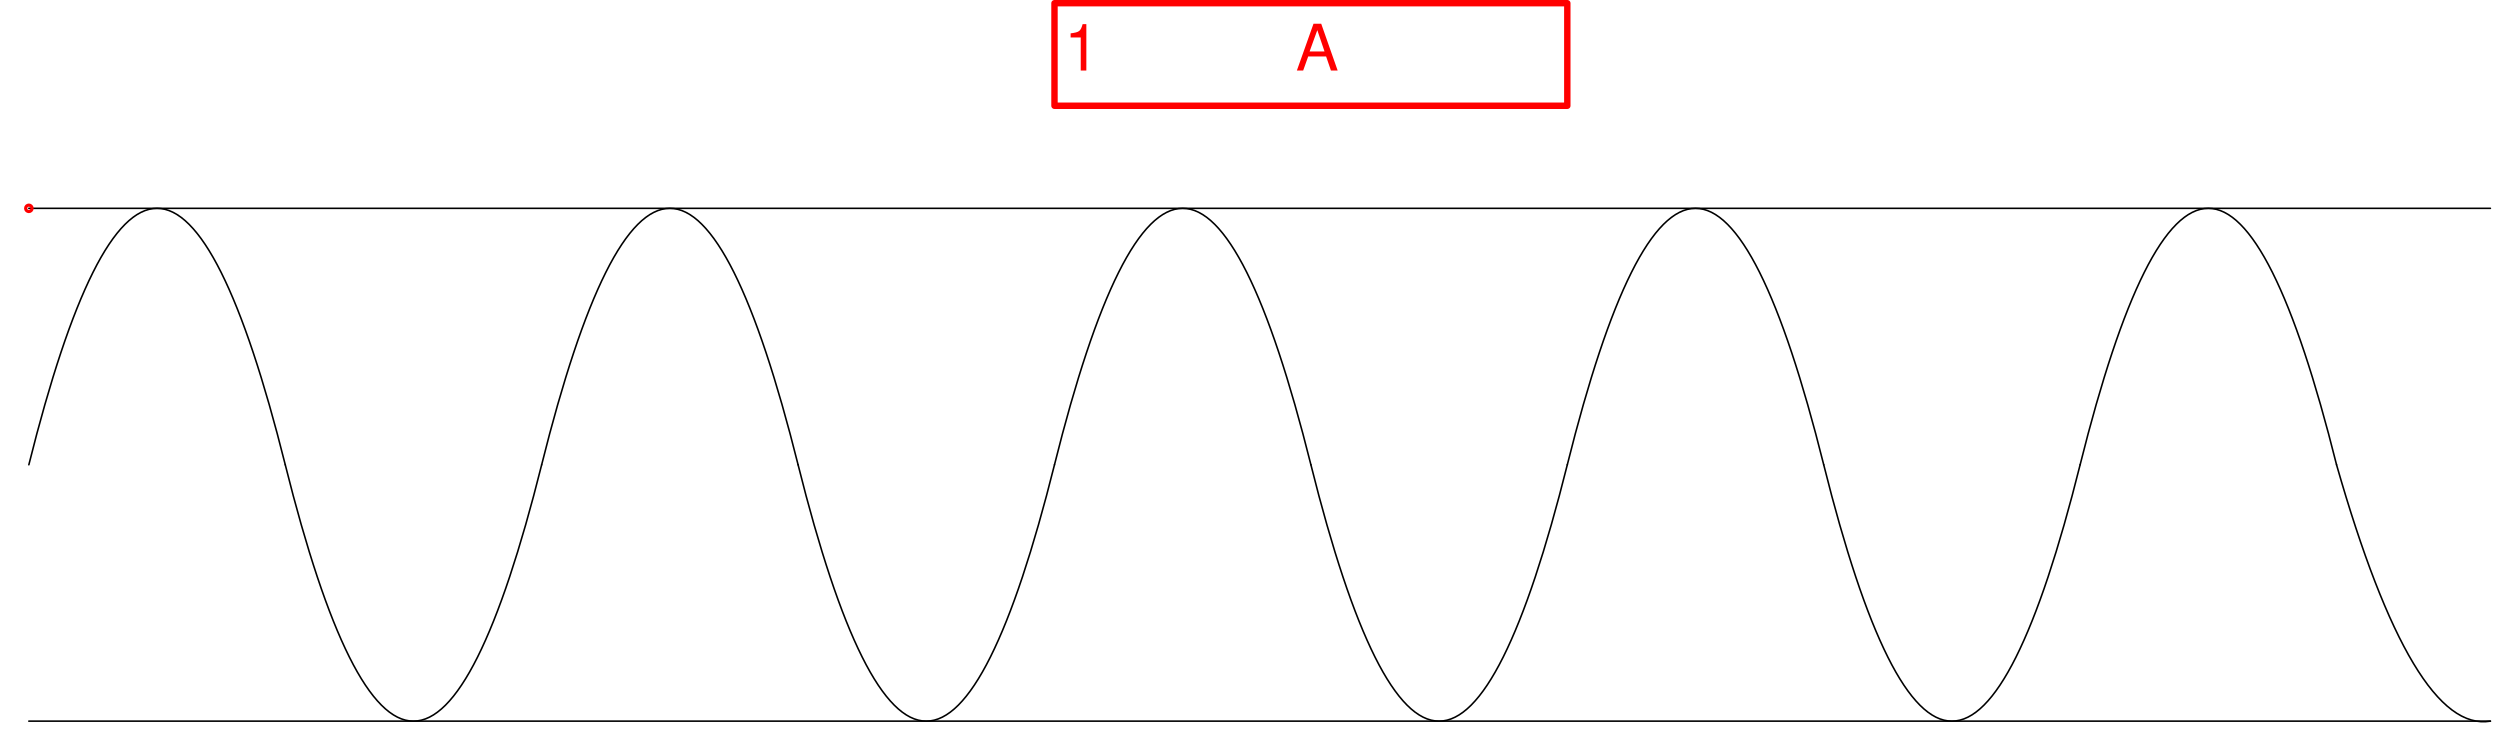
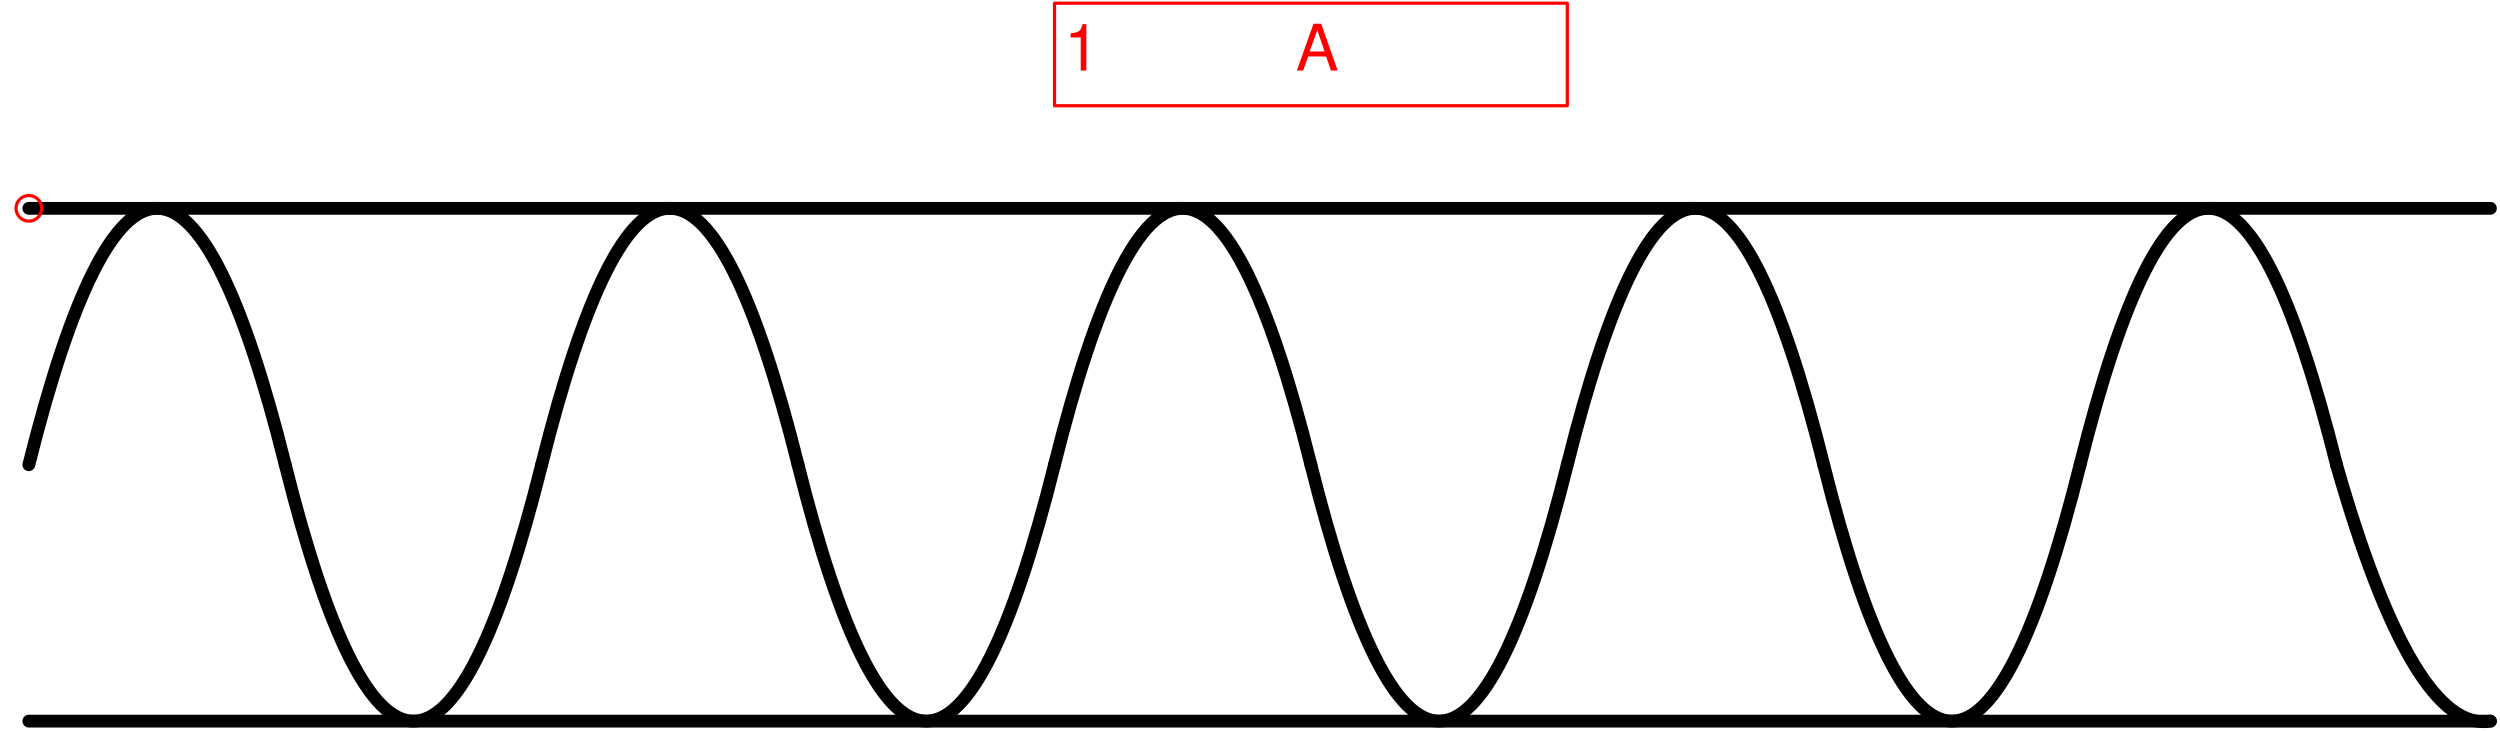
- <svg xmlns="http://www.w3.org/2000/svg" version="1.1" width="390px" height="114px" viewBox="-4.5 -32.5 390 114">
-   <defs />
+ <svg xmlns="http://www.w3.org/2000/svg" version="1.1" width="206.242mm" height="60.286mm" viewBox="-0.562 -4.06 48.722 14.242">
+   <defs vector-effect="non-scaling-stroke" />
  <g>
    <g id="cell-R6aXvTXmt_5ZTIeTcoUG-52" layer="Symbol">
-       <path d="M360 40Q372 82 384 80" fill="none" stroke="rgb(0, 0, 0)" stroke-miterlimit="10" pointer-events="stroke" stroke-width="0.25" stroke-linecap="round" stroke-linejoin="round" />
+       <path d="M44.974 4.997Q46.474 10.244 47.973 9.994" fill="none" stroke="rgb(0, 0, 0)" stroke-miterlimit="10" pointer-events="stroke" stroke-width="0.25" stroke-linecap="round" stroke-linejoin="round" />
    </g>
    <g id="cell-R6aXvTXmt_5ZTIeTcoUG-51" layer="Symbol">
-       <path d="M320 40Q340-40 360 40" fill="none" stroke="rgb(0, 0, 0)" stroke-miterlimit="10" pointer-events="stroke" stroke-width="0.25" stroke-linecap="round" stroke-linejoin="round" />
+       <path d="M39.977 4.997Q42.476-4.997 44.974 4.997" fill="none" stroke="rgb(0, 0, 0)" stroke-miterlimit="10" pointer-events="stroke" stroke-width="0.25" stroke-linecap="round" stroke-linejoin="round" />
    </g>
    <g id="cell-R6aXvTXmt_5ZTIeTcoUG-50" layer="Symbol">
-       <path d="M280 40Q300 120 320 40" fill="none" stroke="rgb(0, 0, 0)" stroke-miterlimit="10" pointer-events="stroke" stroke-width="0.25" stroke-linecap="round" stroke-linejoin="round" />
+       <path d="M34.98 4.997Q37.479 14.991 39.977 4.997" fill="none" stroke="rgb(0, 0, 0)" stroke-miterlimit="10" pointer-events="stroke" stroke-width="0.25" stroke-linecap="round" stroke-linejoin="round" />
    </g>
    <g id="cell-R6aXvTXmt_5ZTIeTcoUG-49" layer="Symbol">
-       <path d="M240 40Q260-40 280 40" fill="none" stroke="rgb(0, 0, 0)" stroke-miterlimit="10" pointer-events="stroke" stroke-width="0.25" stroke-linecap="round" stroke-linejoin="round" />
+       <path d="M29.983 4.997Q32.482-4.997 34.98 4.997" fill="none" stroke="rgb(0, 0, 0)" stroke-miterlimit="10" pointer-events="stroke" stroke-width="0.25" stroke-linecap="round" stroke-linejoin="round" />
    </g>
    <g id="cell-R6aXvTXmt_5ZTIeTcoUG-48" layer="Symbol">
-       <path d="M200 40Q220 120 240 40" fill="none" stroke="rgb(0, 0, 0)" stroke-miterlimit="10" pointer-events="stroke" stroke-width="0.25" stroke-linecap="round" stroke-linejoin="round" />
+       <path d="M24.986 4.997Q27.484 14.991 29.983 4.997" fill="none" stroke="rgb(0, 0, 0)" stroke-miterlimit="10" pointer-events="stroke" stroke-width="0.25" stroke-linecap="round" stroke-linejoin="round" />
    </g>
    <g id="cell-R6aXvTXmt_5ZTIeTcoUG-47" layer="Symbol">
-       <path d="M160 40Q180-40 200 40" fill="none" stroke="rgb(0, 0, 0)" stroke-miterlimit="10" pointer-events="stroke" stroke-width="0.25" stroke-linecap="round" stroke-linejoin="round" />
+       <path d="M19.989 4.997Q22.487-4.997 24.986 4.997" fill="none" stroke="rgb(0, 0, 0)" stroke-miterlimit="10" pointer-events="stroke" stroke-width="0.25" stroke-linecap="round" stroke-linejoin="round" />
    </g>
    <g id="cell-R6aXvTXmt_5ZTIeTcoUG-46" layer="Symbol">
-       <path d="M120 40Q140 120 160 40" fill="none" stroke="rgb(0, 0, 0)" stroke-miterlimit="10" pointer-events="stroke" stroke-width="0.25" stroke-linecap="round" stroke-linejoin="round" />
+       <path d="M14.991 4.997Q17.49 14.991 19.989 4.997" fill="none" stroke="rgb(0, 0, 0)" stroke-miterlimit="10" pointer-events="stroke" stroke-width="0.25" stroke-linecap="round" stroke-linejoin="round" />
    </g>
    <g id="cell-R6aXvTXmt_5ZTIeTcoUG-45" layer="Symbol">
-       <path d="M80 40Q100-40 120 40" fill="none" stroke="rgb(0, 0, 0)" stroke-miterlimit="10" pointer-events="stroke" stroke-width="0.25" stroke-linecap="round" stroke-linejoin="round" />
+       <path d="M9.994 4.997Q12.493-4.997 14.991 4.997" fill="none" stroke="rgb(0, 0, 0)" stroke-miterlimit="10" pointer-events="stroke" stroke-width="0.25" stroke-linecap="round" stroke-linejoin="round" />
    </g>
    <g id="cell-R6aXvTXmt_5ZTIeTcoUG-37" layer="Symbol">
-       <path d="M40 40Q60 120 80 40" fill="none" stroke="rgb(0, 0, 0)" stroke-miterlimit="10" pointer-events="stroke" stroke-width="0.25" stroke-linecap="round" stroke-linejoin="round" />
+       <path d="M4.997 4.997Q7.496 14.991 9.994 4.997" fill="none" stroke="rgb(0, 0, 0)" stroke-miterlimit="10" pointer-events="stroke" stroke-width="0.25" stroke-linecap="round" stroke-linejoin="round" />
    </g>
    <g id="cell-R6aXvTXmt_5ZTIeTcoUG-36" layer="Symbol">
-       <path d="M0 40Q20-40 40 40" fill="none" stroke="rgb(0, 0, 0)" stroke-miterlimit="10" pointer-events="stroke" stroke-width="0.25" stroke-linecap="round" stroke-linejoin="round" />
+       <path d="M0 4.997Q2.499-4.997 4.997 4.997" fill="none" stroke="rgb(0, 0, 0)" stroke-miterlimit="10" pointer-events="stroke" stroke-width="0.25" stroke-linecap="round" stroke-linejoin="round" />
    </g>
    <g id="cell-R6aXvTXmt_5ZTIeTcoUG-35" layer="Symbol">
-       <path d="M0 80L384 80" fill="none" stroke="rgb(0, 0, 0)" stroke-miterlimit="10" pointer-events="stroke" stroke-width="0.25" stroke-linecap="round" stroke-linejoin="round" />
+       <path d="M0 9.994L47.973 9.994" fill="none" stroke="rgb(0, 0, 0)" stroke-miterlimit="10" pointer-events="stroke" stroke-width="0.25" stroke-linecap="round" stroke-linejoin="round" />
    </g>
    <g id="cell-R6aXvTXmt_5ZTIeTcoUG-34" layer="Symbol">
-       <path d="M0 0L384 0" fill="none" stroke="rgb(0, 0, 0)" stroke-miterlimit="10" pointer-events="stroke" stroke-width="0.25" stroke-linecap="round" stroke-linejoin="round" />
+       <path d="M0 0L47.973 0" fill="none" stroke="rgb(0, 0, 0)" stroke-miterlimit="10" pointer-events="stroke" stroke-width="0.25" stroke-linecap="round" stroke-linejoin="round" />
    </g>
    <g id="cell-MAk1VC-pqEa6ilZfhNB5-16" content="&lt;object label=&quot;%LabelLines%&amp;amp;nbsp; &amp;amp;nbsp; &amp;amp;nbsp; &amp;amp;nbsp; &amp;amp;nbsp; &amp;amp;nbsp;%LabelIndex%&quot; placeholders=&quot;1&quot; LabelLines=&quot;1&quot; LabelIndex=&quot;A&quot;/&gt;" data-label="%LabelLines%&amp;nbsp; &amp;nbsp; &amp;nbsp; &amp;nbsp; &amp;nbsp; &amp;nbsp;%LabelIndex%" data-placeholders="1" data-LabelLines="1" data-LabelIndex="A" layer="Label">
-       <path fill="none" stroke="#ff0000" pointer-events="all" d="M160-32L240-32 240-16 160-16z" stroke-linecap="round" stroke-linejoin="round" />
+       <path fill="none" stroke="#ff0000" pointer-events="all" d="M19.989-3.998L29.983-3.998 29.983-1.999 19.989-1.999z" vector-effect="non-scaling-stroke" stroke-linecap="round" stroke-linejoin="round" />
      <g>
-         <text x="166" y="11" fill="#FF0000" font-family="Helvetica" font-size="10px" transform="translate(-4 -32) translate(-0.5 -0.5)" stroke-linecap="round" stroke-linejoin="round">1           A</text>
+         <text x="166" y="11" fill="#FF0000" font-family="Helvetica" font-size="10px" transform="scale(0.124929 0.124929) translate(-4 -32) translate(-0.5 -0.5)" vector-effect="non-scaling-stroke" stroke-linecap="round" stroke-linejoin="round">1           A</text>
      </g>
    </g>
    <g id="cell-pEtjtcBWMfalJ67Uv4dw-28" content="&lt;object label=&quot;origo&quot;/&gt;" data-label="origo" layer="Origo">
      <ellipse cx="0" cy="0" rx="0.25" ry="0.25" fill="none" stroke="#ff0000" vector-effect="non-scaling-stroke" />
    </g>
  </g>
</svg>
